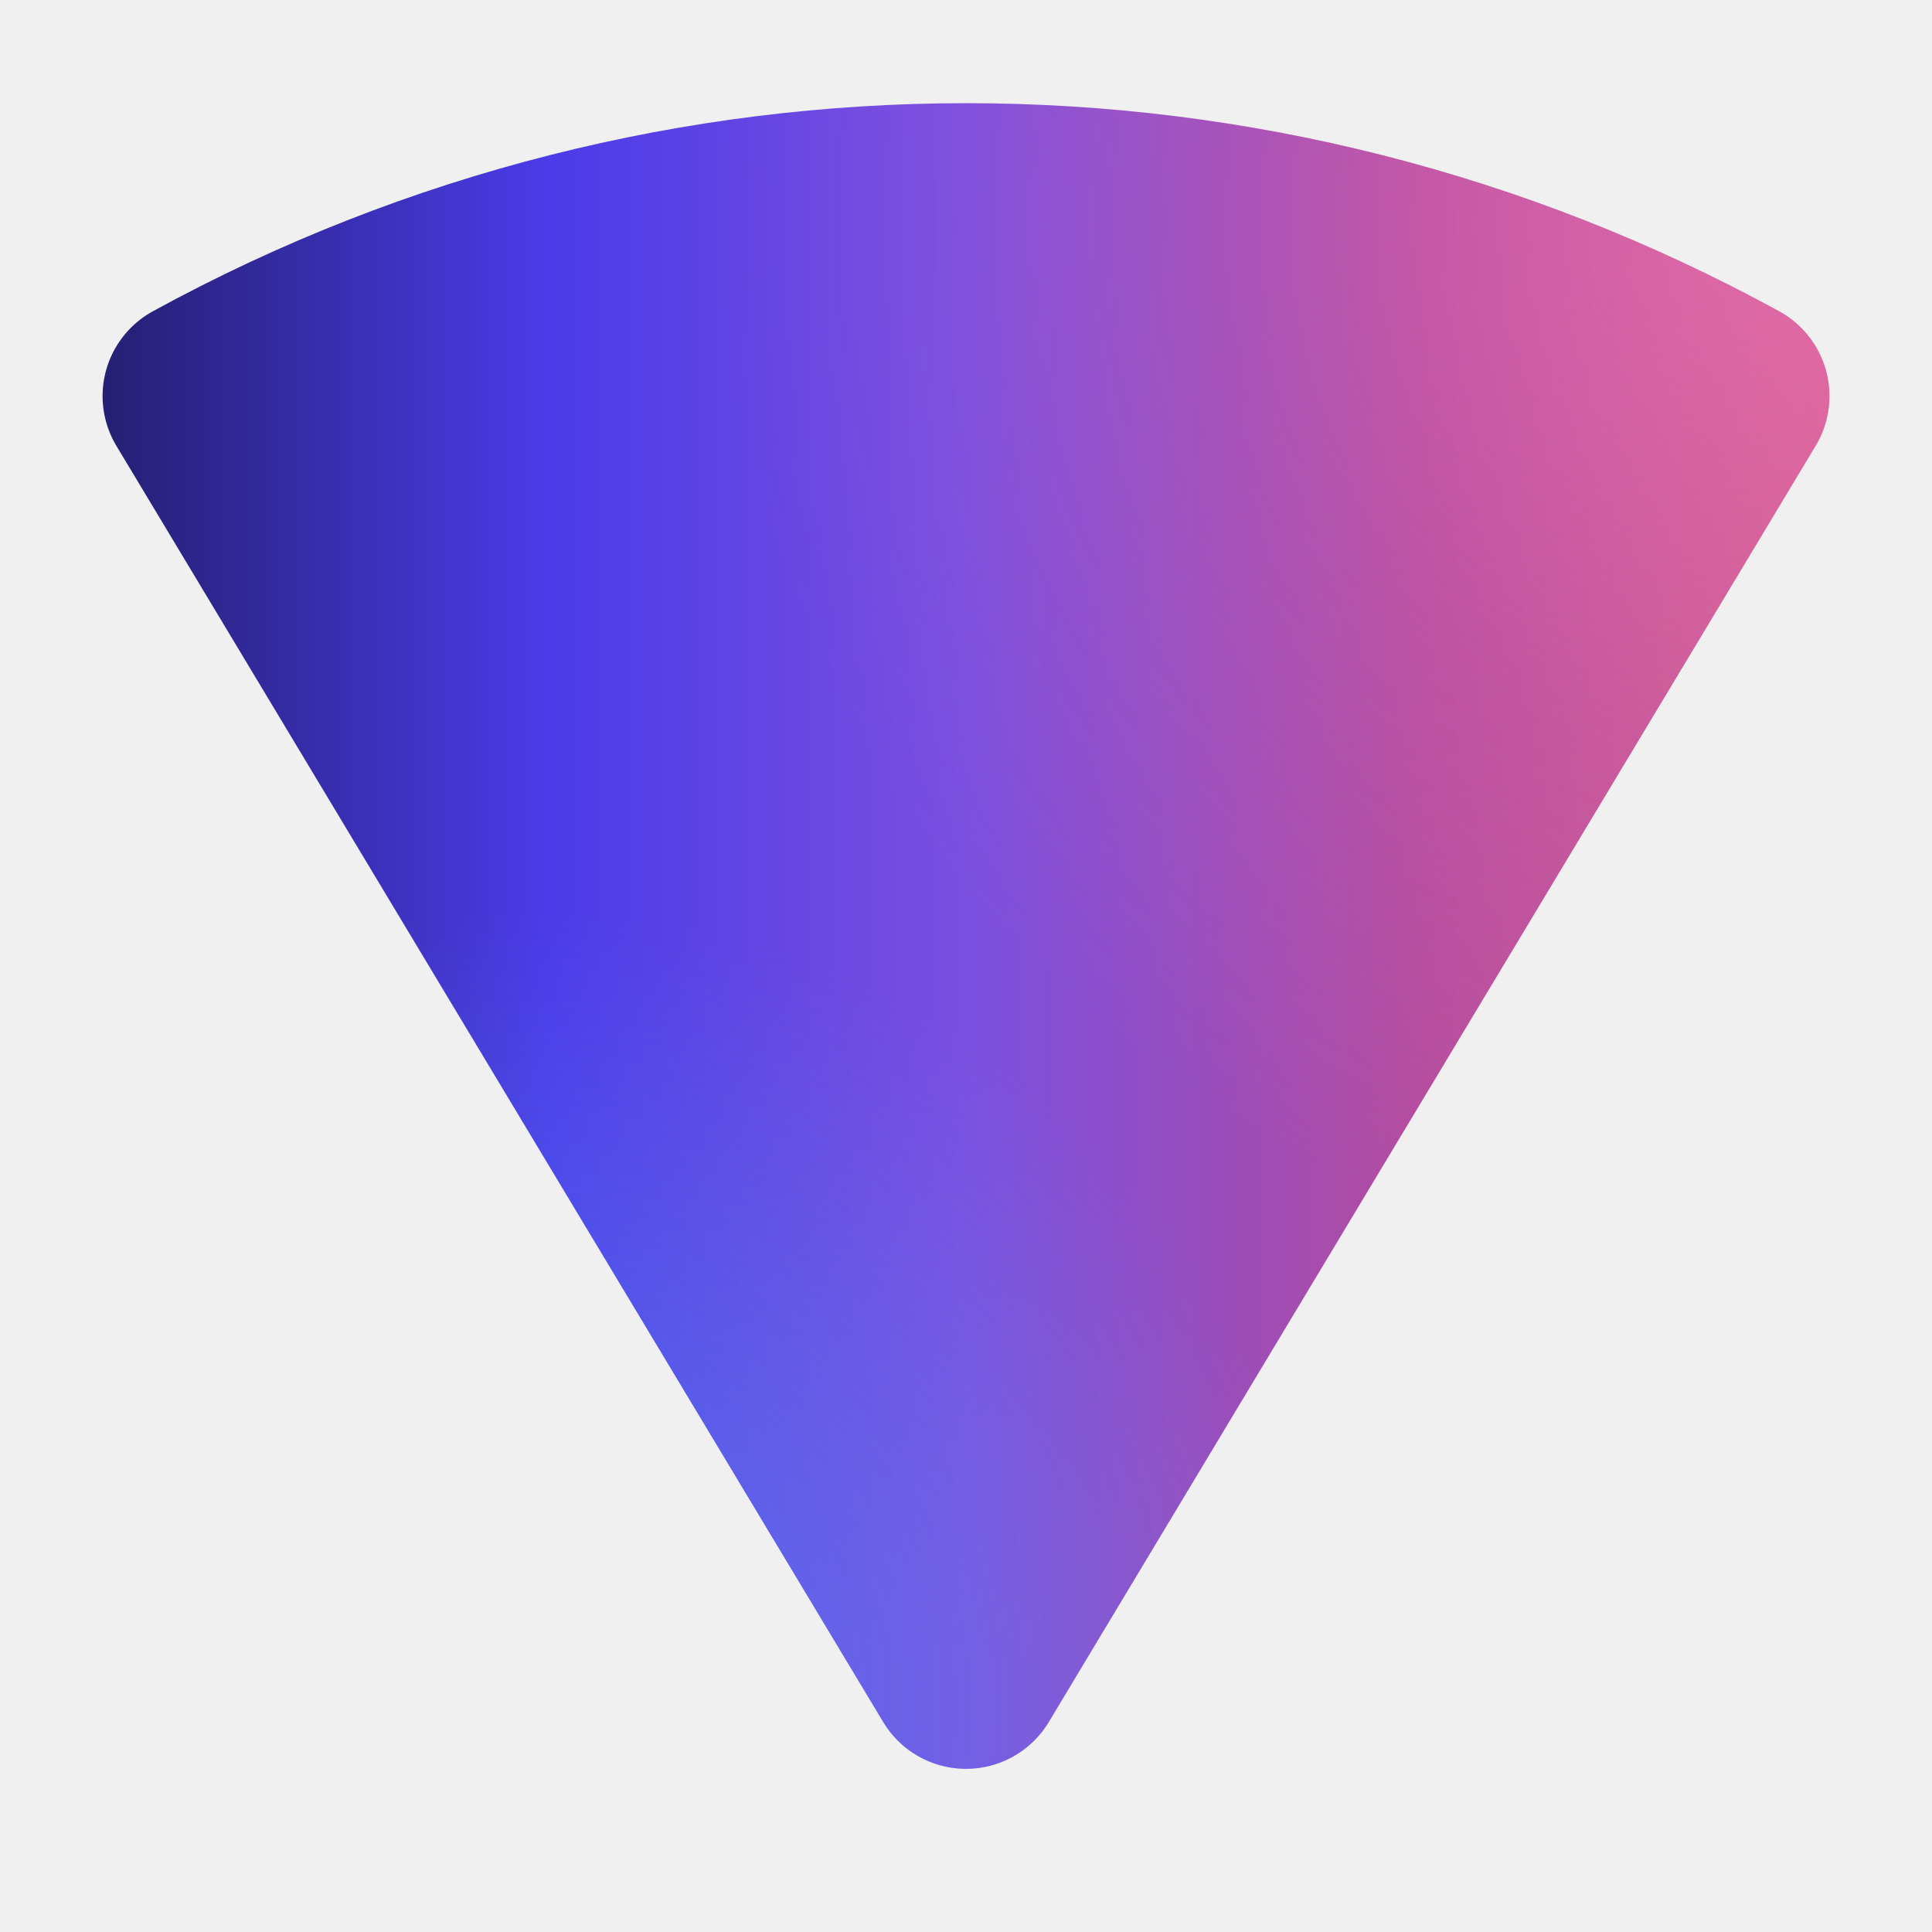
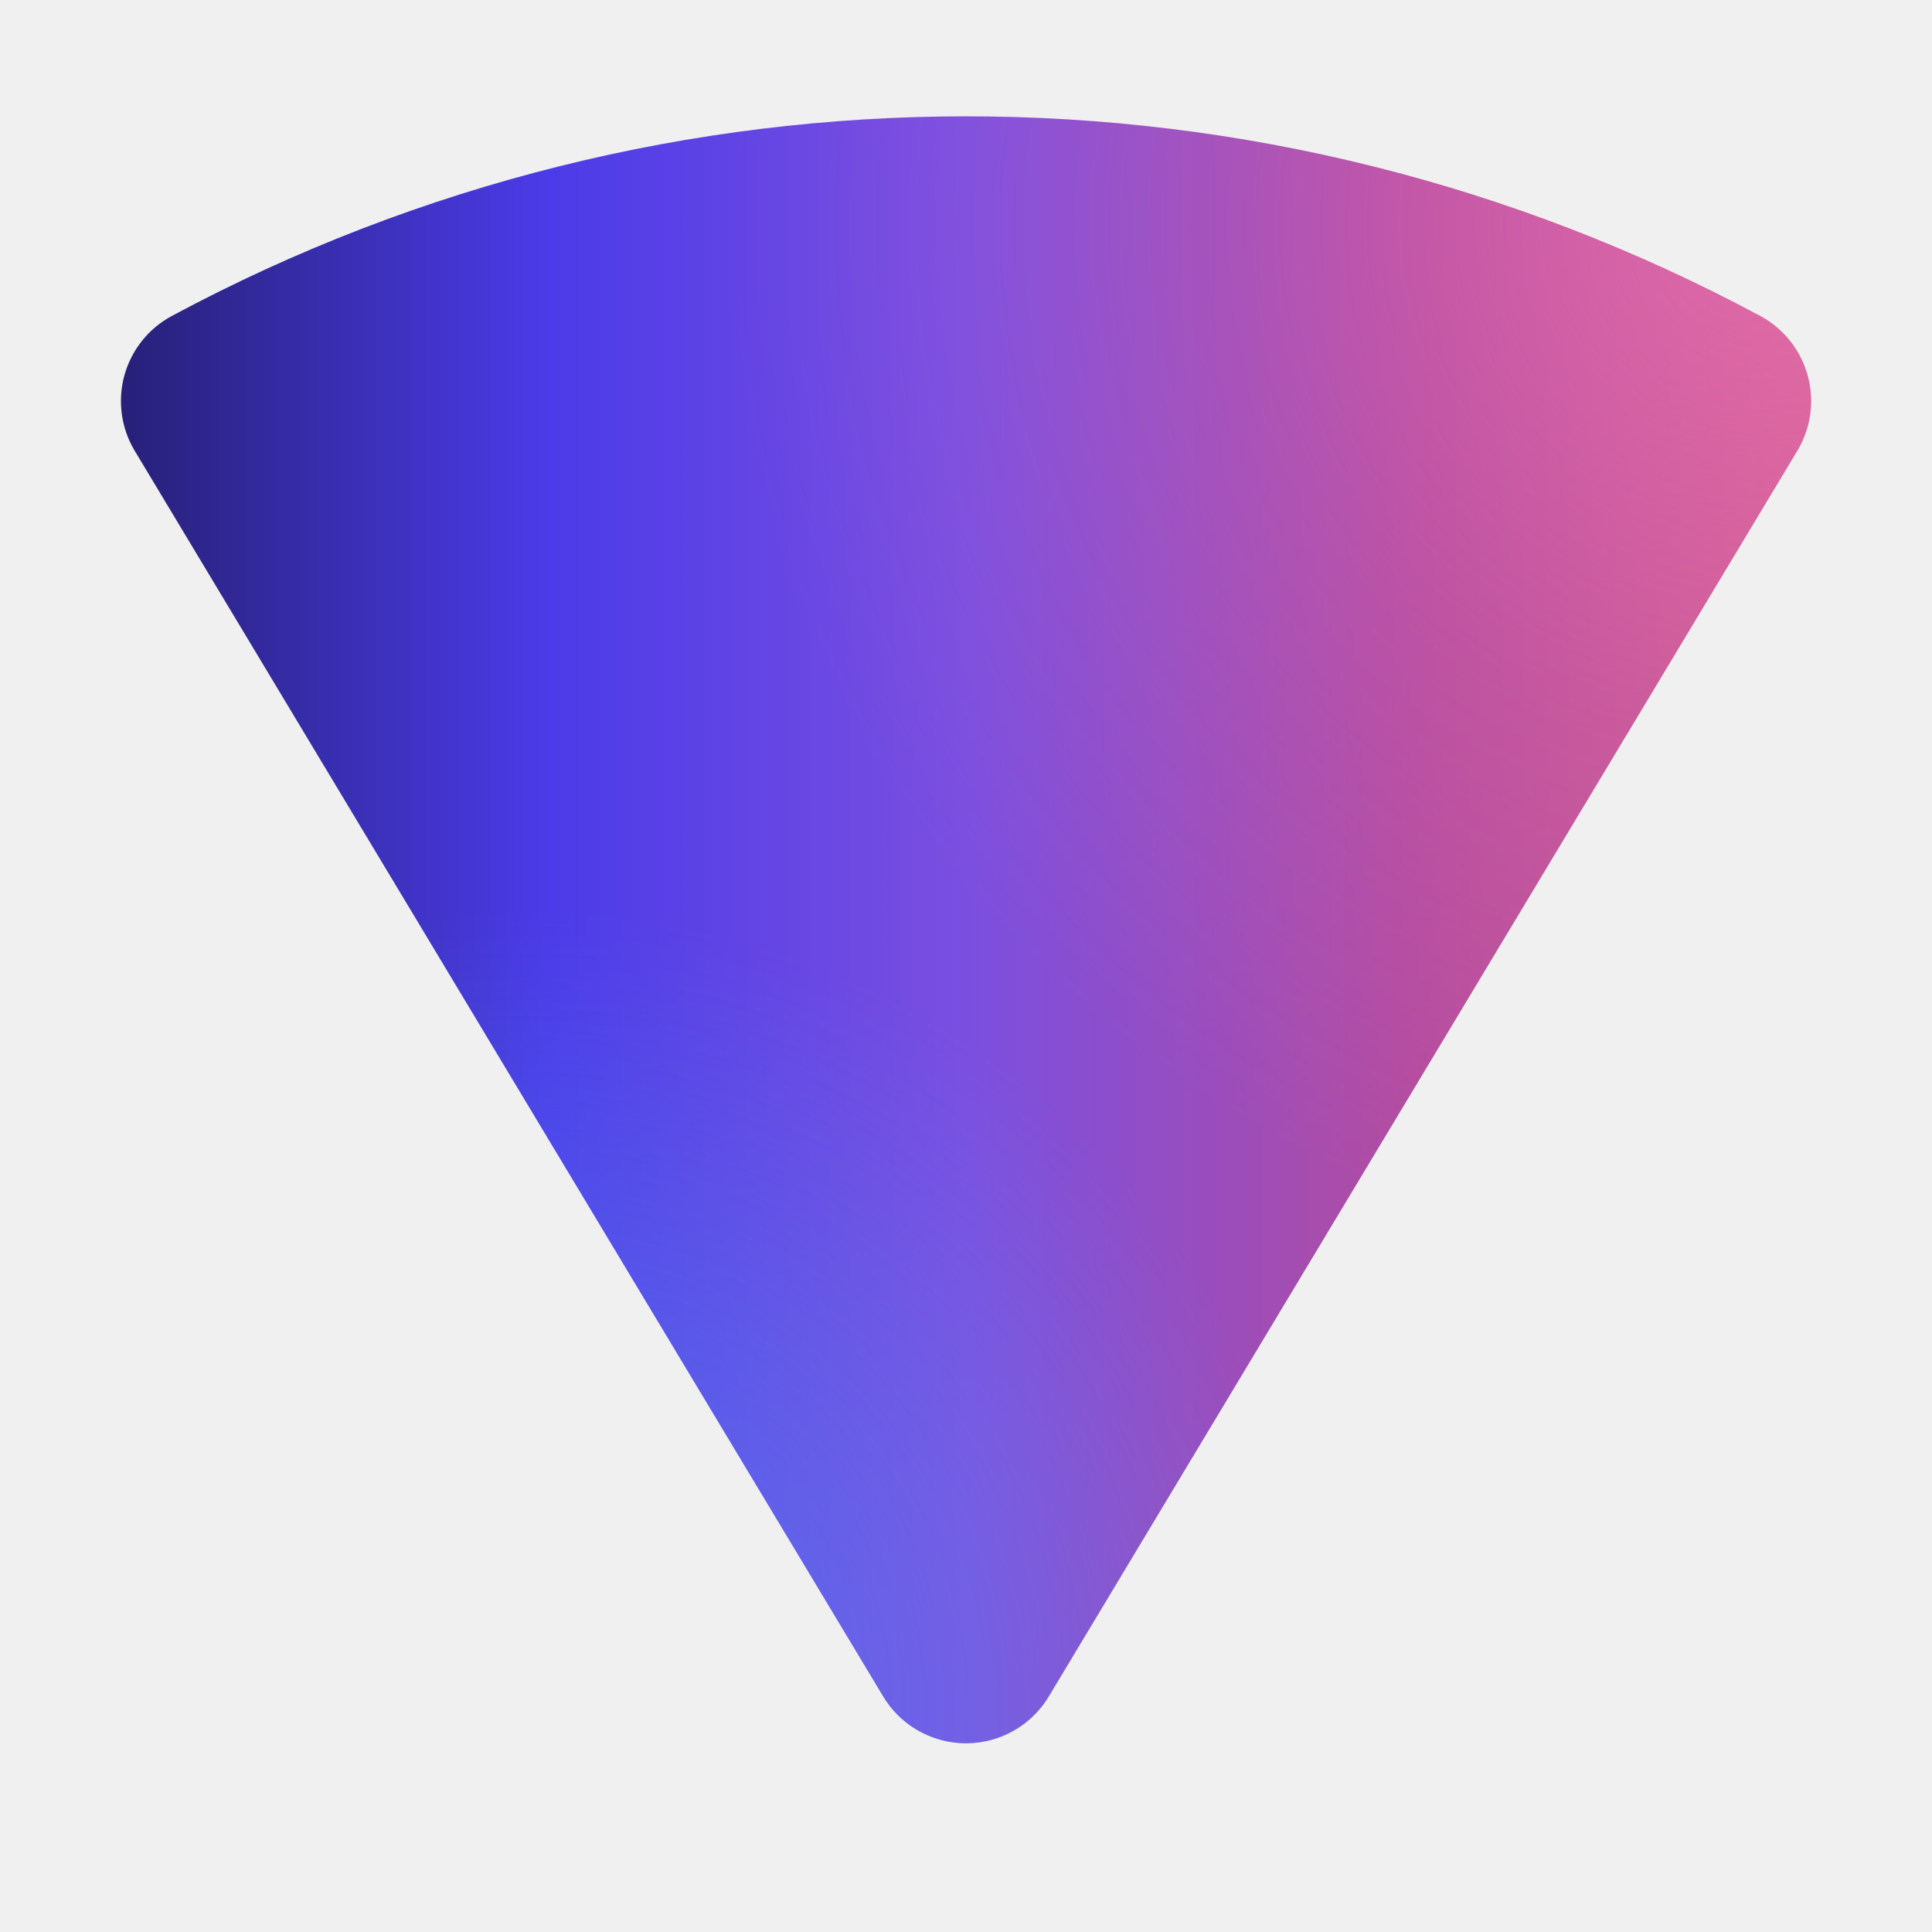
<svg xmlns="http://www.w3.org/2000/svg" viewBox="-110 -110 220 220" width="220" height="220">
  <defs>
    <linearGradient id="flow" gradientUnits="userSpaceOnUse" x1="-108.3" y1="0" x2="108.3" y2="0">
      <stop offset="0.00" stop-color="#1E1A5C" />
      <stop offset="0.28" stop-color="#4B3BE8" />
      <stop offset="0.50" stop-color="#7A4FE0" />
      <stop offset="0.74" stop-color="#B44C9E" />
      <stop offset="1.00" stop-color="#D9628A" />
    </linearGradient>
    <radialGradient id="warm" gradientUnits="userSpaceOnUse" cx="91.0" cy="-84.4" r="119.2">
      <stop offset="0" stop-color="#F078BE" stop-opacity="0.5" />
      <stop offset="0.5" stop-color="#F078BE" stop-opacity="0.15" />
      <stop offset="1" stop-color="#F078BE" stop-opacity="0" />
    </radialGradient>
    <radialGradient id="cool" gradientUnits="userSpaceOnUse" cx="-49.8" cy="84.4" r="91.0">
      <stop offset="0" stop-color="#56A4F8" stop-opacity="0.45" />
      <stop offset="1" stop-color="#56A4F8" stop-opacity="0" />
    </radialGradient>
    <mask id="one" maskUnits="userSpaceOnUse" x="-110" y="-110" width="220" height="220">
-       <path d="M 0.00 80.42 L -87.32 -64.90 A 181.75 181.75 0 0 1 87.32 -64.90 Z" fill="#fff" stroke="#fff" stroke-width="22.0" stroke-linejoin="round" />
+       <path d="M 0.00 77.51 L -85.23 -64.33 A 180.25 180.25 0 0 1 85.23 -64.33 Z" fill="#fff" stroke="#fff" stroke-width="22.0" stroke-linejoin="round" />
    </mask>
  </defs>
-   <path d="M 0.00 80.42 L -87.32 -64.90 A 181.75 181.75 0 0 1 87.32 -64.90 Z" fill="url(#flow)" stroke="url(#flow)" stroke-width="22.0" stroke-linejoin="round" />
+   <path d="M 0.00 77.51 L -85.23 -64.33 A 180.25 180.25 0 0 1 85.23 -64.33 Z" fill="url(#flow)" stroke="url(#flow)" stroke-width="22.0" stroke-linejoin="round" />
  <rect x="-110" y="-110" width="220" height="220" fill="url(#warm)" mask="url(#one)" />
  <rect x="-110" y="-110" width="220" height="220" fill="url(#cool)" mask="url(#one)" />
</svg>
